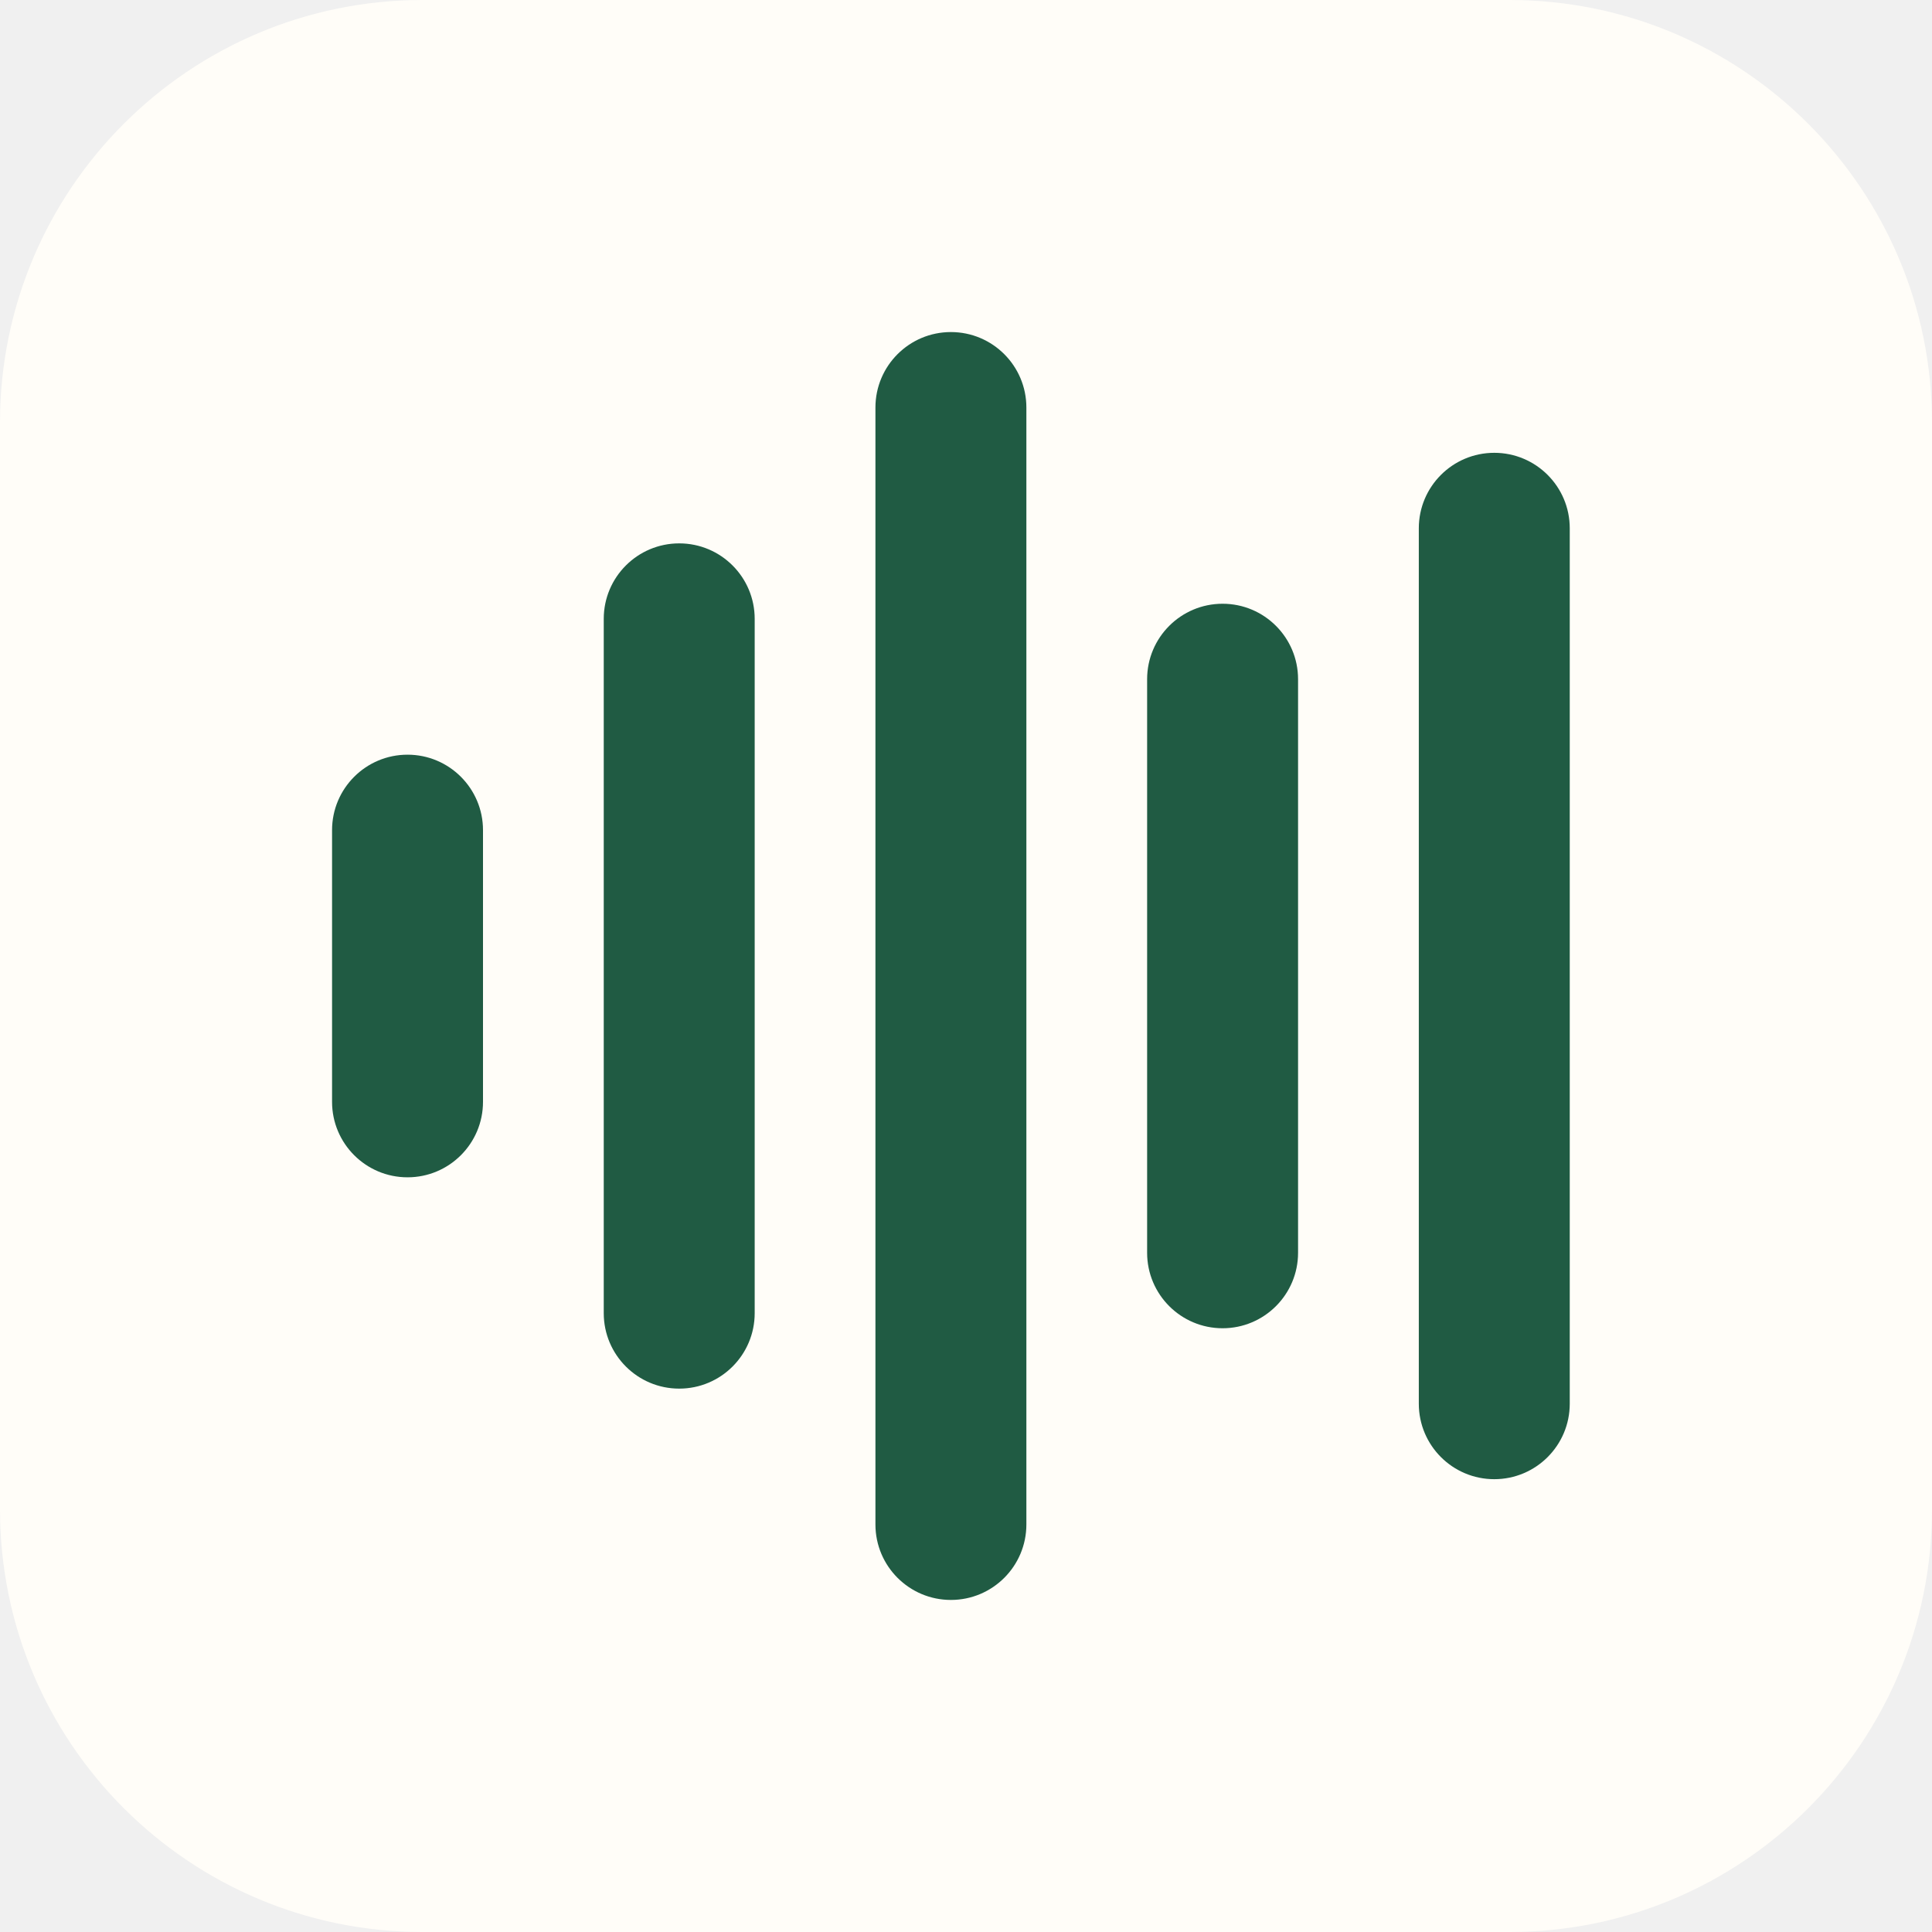
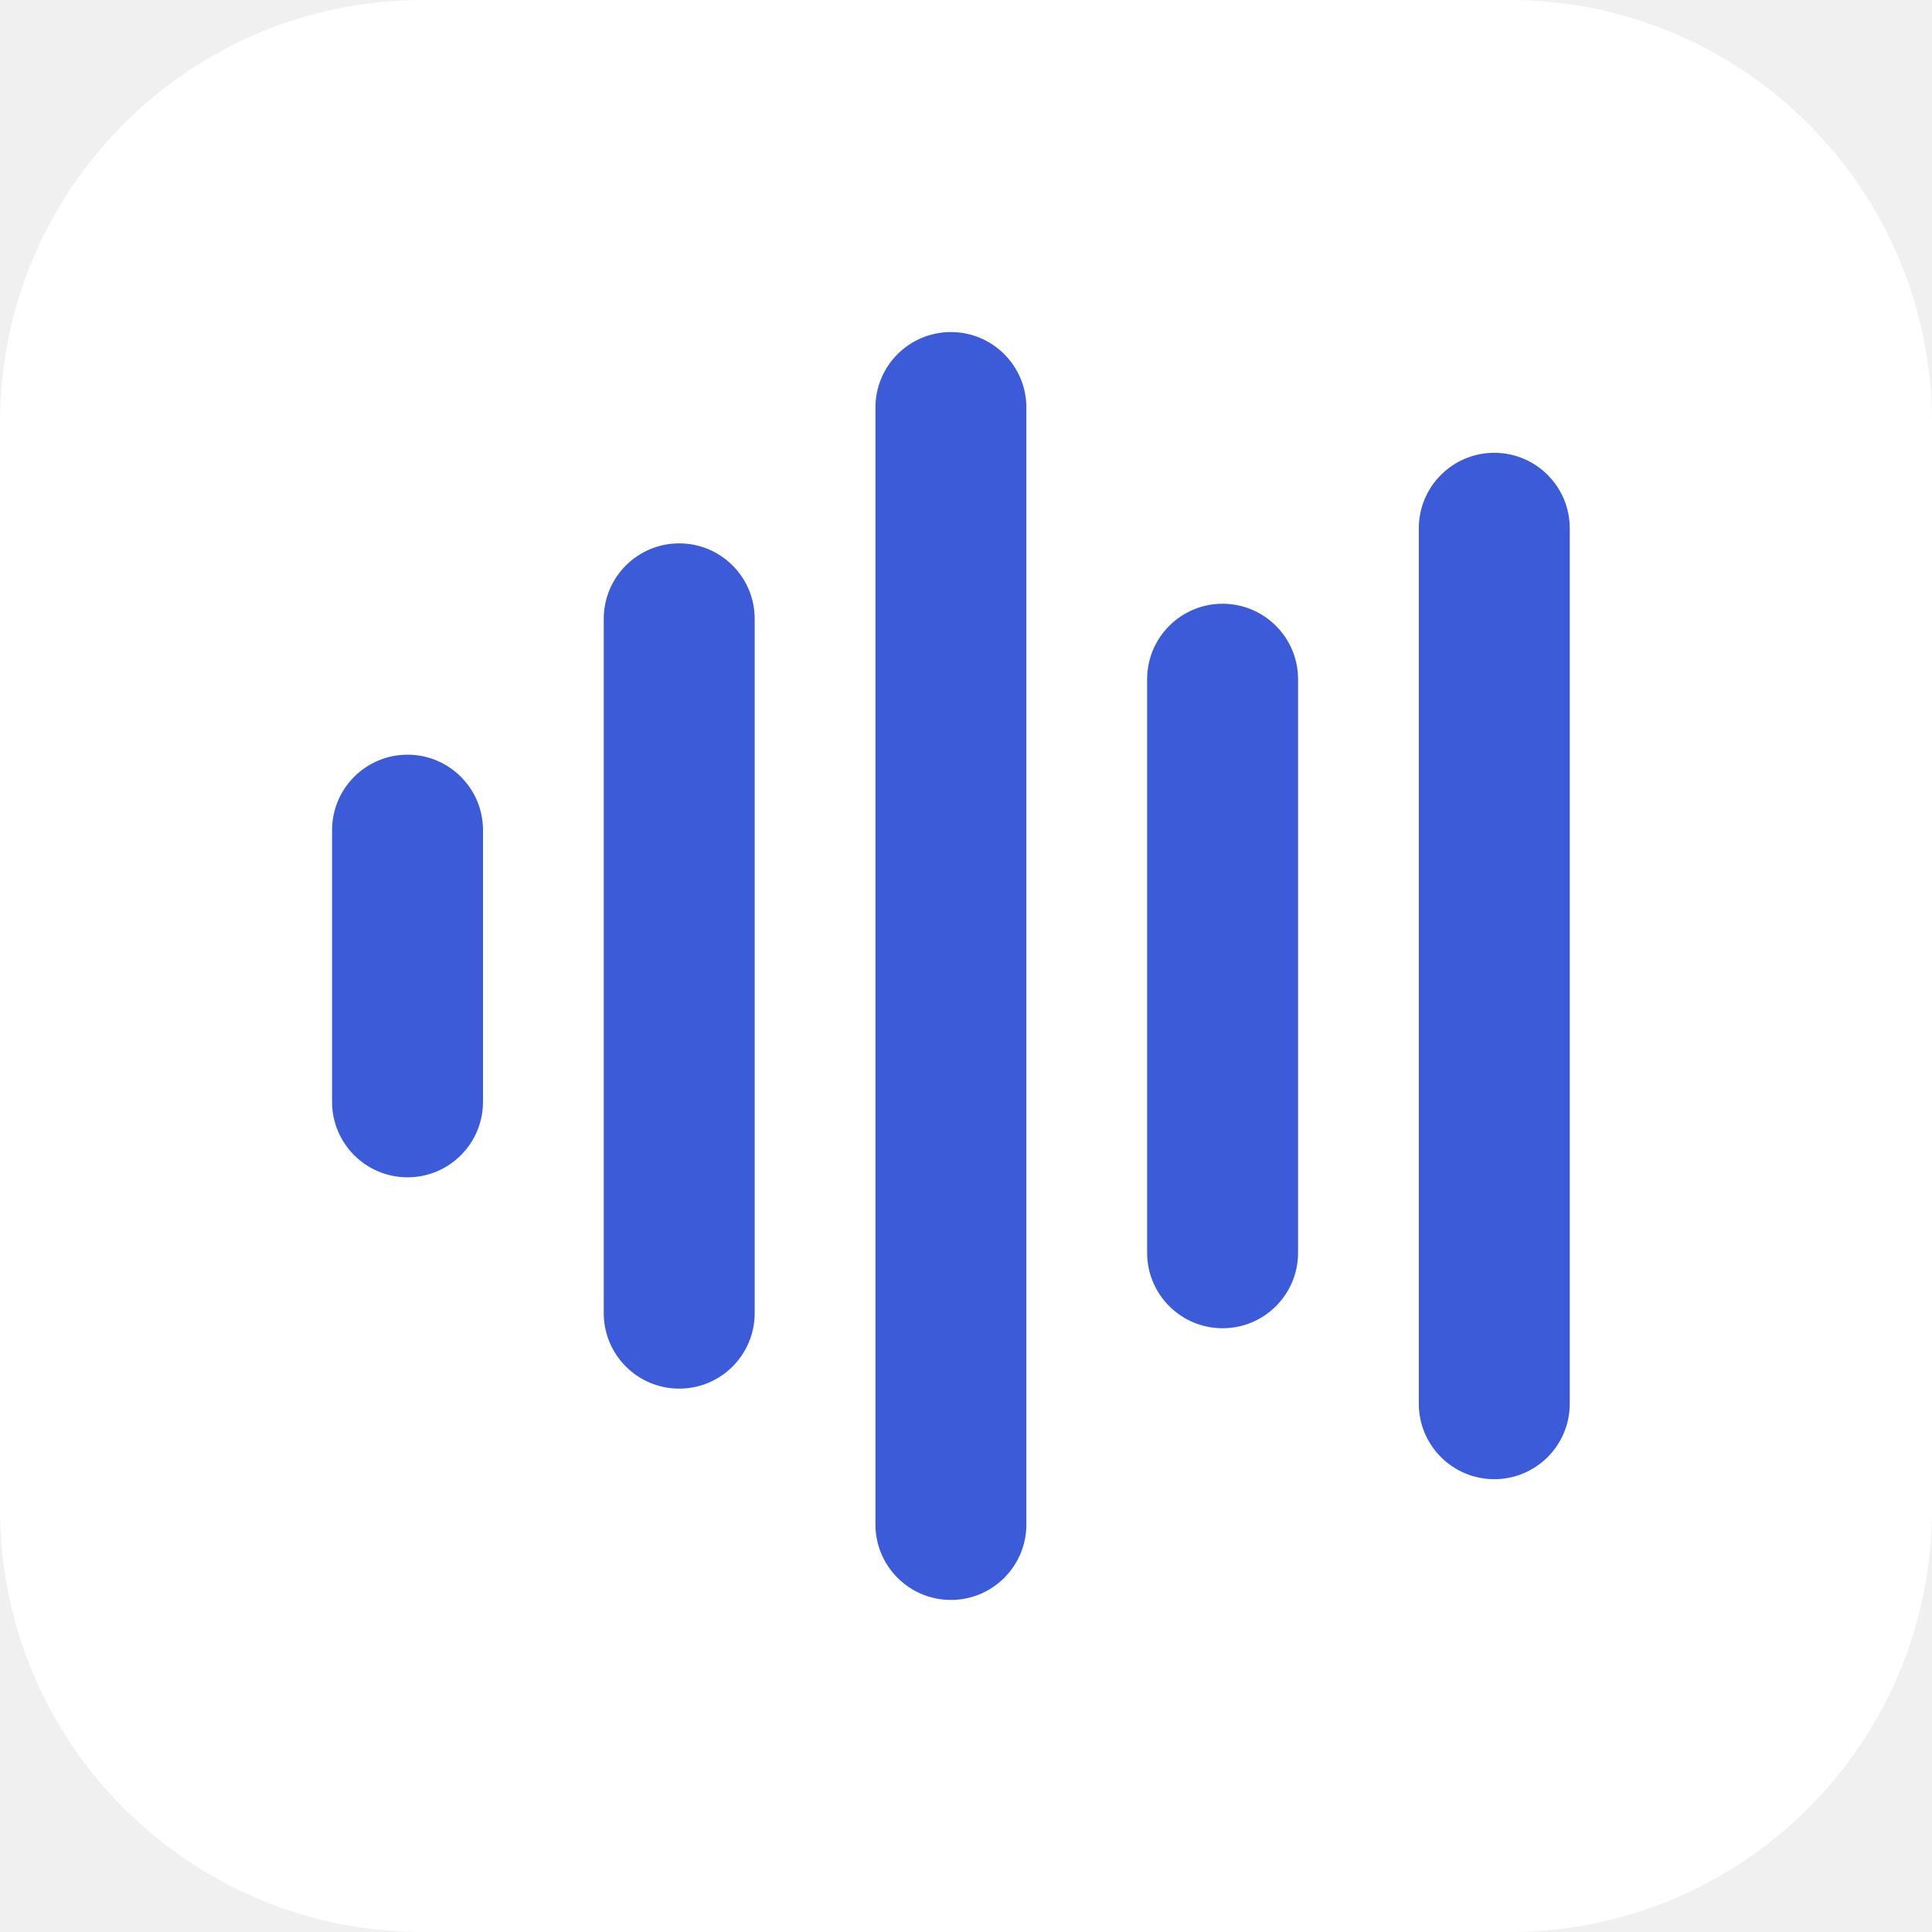
<svg xmlns="http://www.w3.org/2000/svg" viewBox="0 0 64 64">
-   <rect width="64" height="64" rx="14" fill="#fffdf8" />
-   <g fill="#205b43">
+   <rect width="64" height="64" rx="14" fill="#ffffff" />
+   <g fill="#3c5bd8">
    <rect x="11" y="25" width="5" height="14" rx="2.5" />
    <rect x="20" y="18" width="5" height="28" rx="2.5" />
    <rect x="29" y="11" width="5" height="42" rx="2.5" />
    <rect x="38" y="20" width="5" height="24" rx="2.5" />
    <rect x="47" y="15" width="5" height="34" rx="2.5" />
  </g>
</svg>
